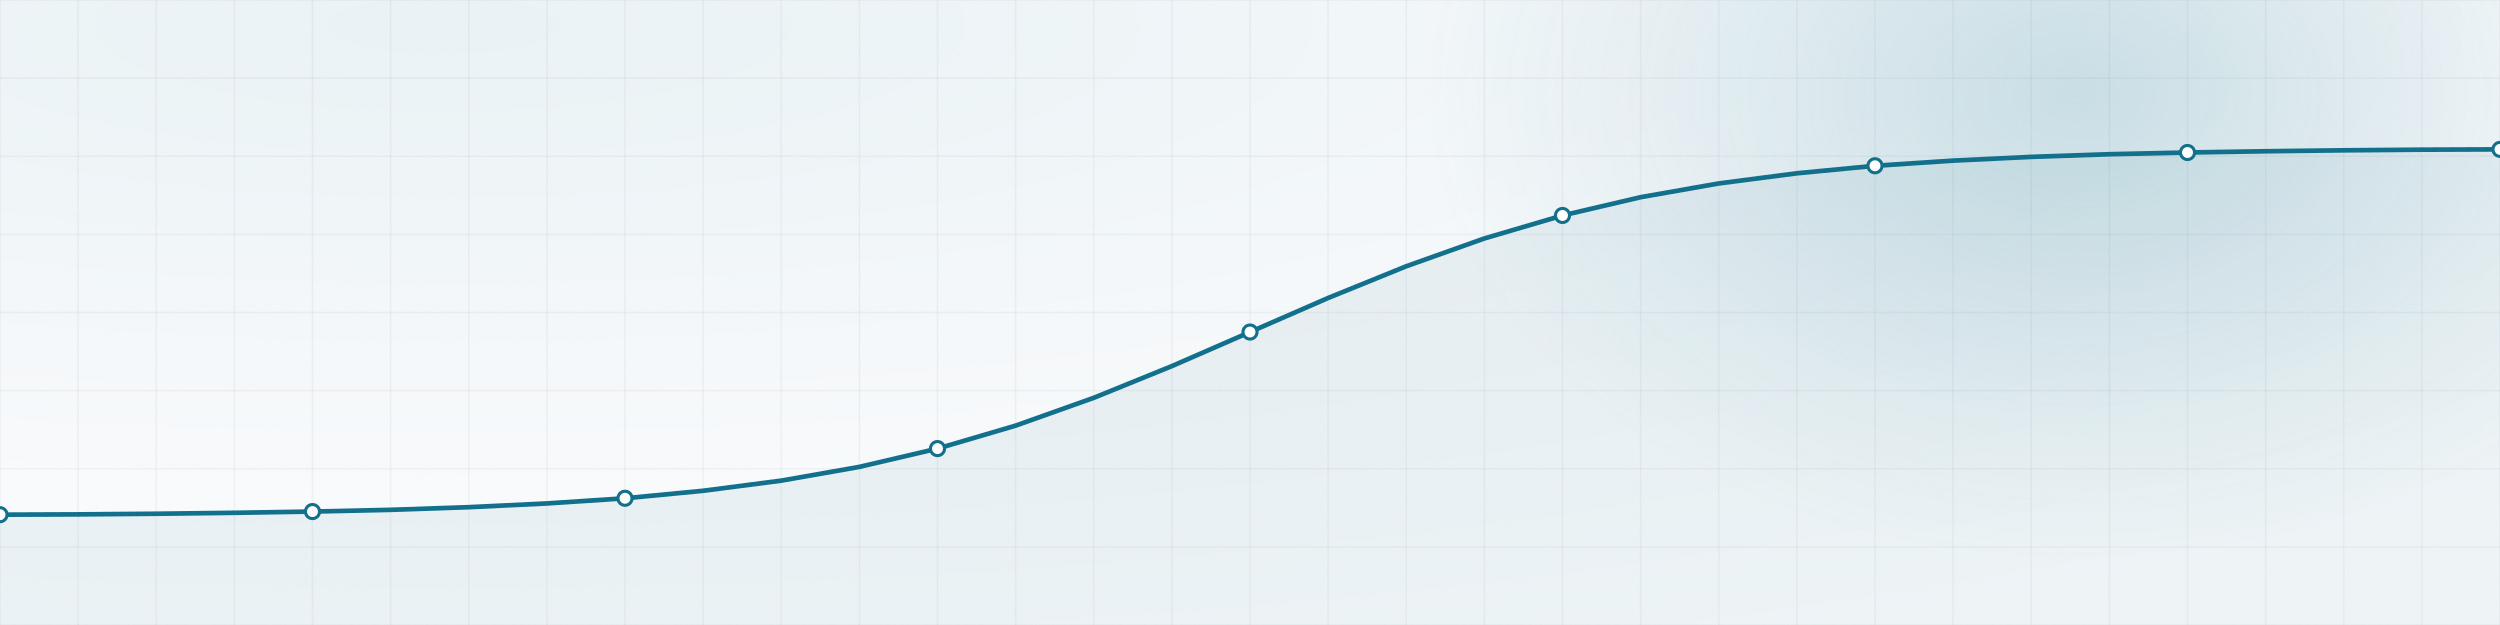
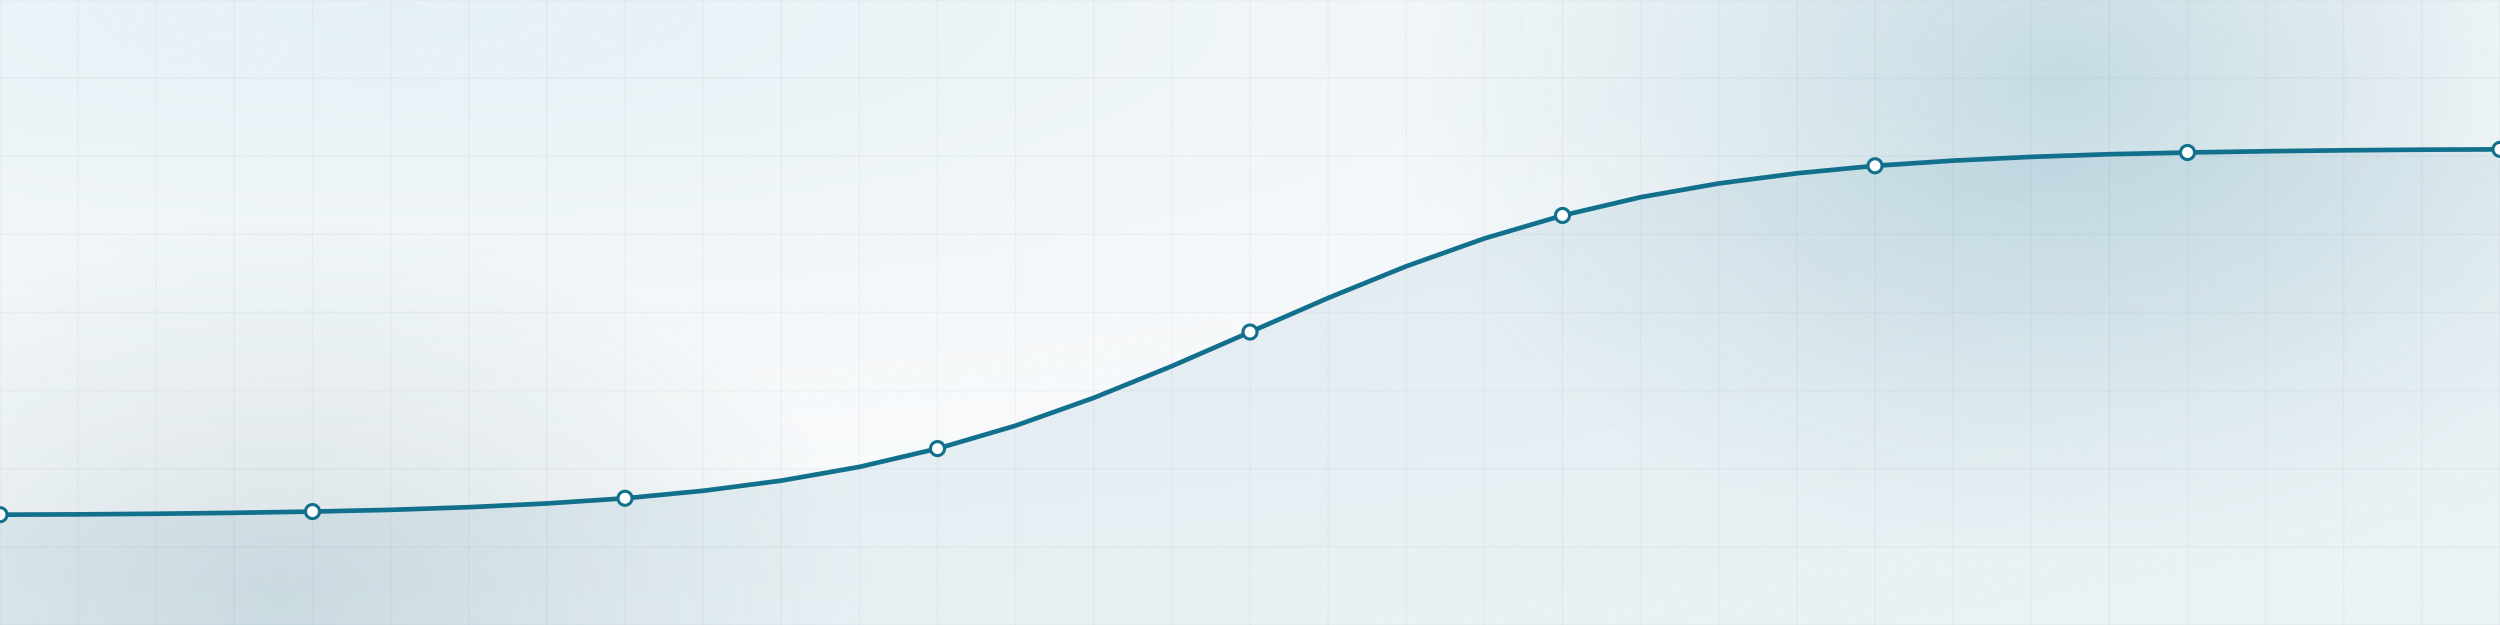
<svg xmlns="http://www.w3.org/2000/svg" viewBox="0 0 1600 400" preserveAspectRatio="xMidYMid slice">
  <defs>
-     <radialGradient id="w" cx="18%" cy="4%" r="115%">
-       <stop offset="0%" stop-color="#eaf3f6" />
-       <stop offset="48%" stop-color="#f6f9fb" />
+     <radialGradient id="w" cx="16%" cy="2%" r="120%">
+       <stop offset="0%" stop-color="#e6f1f6" />
+       <stop offset="46%" stop-color="#f6f9fb" />
      <stop offset="100%" stop-color="#ffffff" />
    </radialGradient>
    <radialGradient id="b" cx="50%" cy="50%" r="50%">
-       <stop offset="0%" stop-color="#0f6f8c" stop-opacity="0.20" />
-       <stop offset="70%" stop-color="#0f6f8c" stop-opacity="0.05" />
-       <stop offset="100%" stop-color="#0f6f8c" stop-opacity="0" />
+       <stop offset="0%" stop-color="#0F6F8C" stop-opacity="0.22" />
+       <stop offset="70%" stop-color="#0F6F8C" stop-opacity="0.05" />
+       <stop offset="100%" stop-color="#0F6F8C" stop-opacity="0" />
+     </radialGradient>
+     <radialGradient id="b2" cx="50%" cy="50%" r="50%">
+       <stop offset="0%" stop-color="#0A4F65" stop-opacity="0.14" />
+       <stop offset="100%" stop-color="#0A4F65" stop-opacity="0" />
    </radialGradient>
    <filter id="g" x="0" y="0" width="100%" height="100%">
      <feTurbulence type="fractalNoise" baseFrequency="0.9" numOctaves="3" seed="7" />
      <feColorMatrix type="saturate" values="0" />
      <feComponentTransfer>
-         <feFuncA type="linear" slope="0.055" />
+         <feFuncA type="linear" slope="0.05" />
      </feComponentTransfer>
    </filter>
  </defs>
  <rect width="1600" height="400" fill="url(#w)" />
-   <ellipse cx="1330" cy="60" rx="420" ry="300" fill="url(#b)" />
-   <line x1="0" y1="0" x2="0" y2="400" stroke="#0d1420" stroke-opacity="0.04" />
-   <line x1="50" y1="0" x2="50" y2="400" stroke="#0d1420" stroke-opacity="0.04" />
-   <line x1="100" y1="0" x2="100" y2="400" stroke="#0d1420" stroke-opacity="0.04" />
-   <line x1="150" y1="0" x2="150" y2="400" stroke="#0d1420" stroke-opacity="0.04" />
-   <line x1="200" y1="0" x2="200" y2="400" stroke="#0d1420" stroke-opacity="0.04" />
-   <line x1="250" y1="0" x2="250" y2="400" stroke="#0d1420" stroke-opacity="0.04" />
-   <line x1="300" y1="0" x2="300" y2="400" stroke="#0d1420" stroke-opacity="0.04" />
-   <line x1="350" y1="0" x2="350" y2="400" stroke="#0d1420" stroke-opacity="0.04" />
-   <line x1="400" y1="0" x2="400" y2="400" stroke="#0d1420" stroke-opacity="0.04" />
-   <line x1="450" y1="0" x2="450" y2="400" stroke="#0d1420" stroke-opacity="0.04" />
-   <line x1="500" y1="0" x2="500" y2="400" stroke="#0d1420" stroke-opacity="0.04" />
-   <line x1="550" y1="0" x2="550" y2="400" stroke="#0d1420" stroke-opacity="0.04" />
-   <line x1="600" y1="0" x2="600" y2="400" stroke="#0d1420" stroke-opacity="0.04" />
-   <line x1="650" y1="0" x2="650" y2="400" stroke="#0d1420" stroke-opacity="0.04" />
-   <line x1="700" y1="0" x2="700" y2="400" stroke="#0d1420" stroke-opacity="0.04" />
-   <line x1="750" y1="0" x2="750" y2="400" stroke="#0d1420" stroke-opacity="0.04" />
-   <line x1="800" y1="0" x2="800" y2="400" stroke="#0d1420" stroke-opacity="0.04" />
-   <line x1="850" y1="0" x2="850" y2="400" stroke="#0d1420" stroke-opacity="0.04" />
-   <line x1="900" y1="0" x2="900" y2="400" stroke="#0d1420" stroke-opacity="0.04" />
-   <line x1="950" y1="0" x2="950" y2="400" stroke="#0d1420" stroke-opacity="0.04" />
-   <line x1="1000" y1="0" x2="1000" y2="400" stroke="#0d1420" stroke-opacity="0.04" />
-   <line x1="1050" y1="0" x2="1050" y2="400" stroke="#0d1420" stroke-opacity="0.04" />
-   <line x1="1100" y1="0" x2="1100" y2="400" stroke="#0d1420" stroke-opacity="0.04" />
-   <line x1="1150" y1="0" x2="1150" y2="400" stroke="#0d1420" stroke-opacity="0.04" />
-   <line x1="1200" y1="0" x2="1200" y2="400" stroke="#0d1420" stroke-opacity="0.04" />
-   <line x1="1250" y1="0" x2="1250" y2="400" stroke="#0d1420" stroke-opacity="0.04" />
-   <line x1="1300" y1="0" x2="1300" y2="400" stroke="#0d1420" stroke-opacity="0.04" />
-   <line x1="1350" y1="0" x2="1350" y2="400" stroke="#0d1420" stroke-opacity="0.04" />
-   <line x1="1400" y1="0" x2="1400" y2="400" stroke="#0d1420" stroke-opacity="0.04" />
-   <line x1="1450" y1="0" x2="1450" y2="400" stroke="#0d1420" stroke-opacity="0.04" />
-   <line x1="1500" y1="0" x2="1500" y2="400" stroke="#0d1420" stroke-opacity="0.04" />
-   <line x1="1550" y1="0" x2="1550" y2="400" stroke="#0d1420" stroke-opacity="0.04" />
-   <line x1="1600" y1="0" x2="1600" y2="400" stroke="#0d1420" stroke-opacity="0.04" />
-   <line x1="0" y1="0" x2="1600" y2="0" stroke="#0d1420" stroke-opacity="0.04" />
-   <line x1="0" y1="50" x2="1600" y2="50" stroke="#0d1420" stroke-opacity="0.04" />
-   <line x1="0" y1="100" x2="1600" y2="100" stroke="#0d1420" stroke-opacity="0.04" />
-   <line x1="0" y1="150" x2="1600" y2="150" stroke="#0d1420" stroke-opacity="0.04" />
-   <line x1="0" y1="200" x2="1600" y2="200" stroke="#0d1420" stroke-opacity="0.04" />
-   <line x1="0" y1="250" x2="1600" y2="250" stroke="#0d1420" stroke-opacity="0.04" />
-   <line x1="0" y1="300" x2="1600" y2="300" stroke="#0d1420" stroke-opacity="0.04" />
-   <line x1="0" y1="350" x2="1600" y2="350" stroke="#0d1420" stroke-opacity="0.04" />
-   <line x1="0" y1="400" x2="1600" y2="400" stroke="#0d1420" stroke-opacity="0.04" />
-   <path d="M0.0 329.4 L50.0 329.2 L100.0 328.8 L150.0 328.2 L200.0 327.4 L250.0 326.3 L300.0 324.6 L350.0 322.2 L400.0 318.9 L450.0 314.1 L500.0 307.6 L550.0 298.8 L600.0 287.1 L650.0 272.4 L700.0 254.6 L750.0 234.3 L800.0 212.5 L850.0 190.7 L900.0 170.4 L950.0 152.6 L1000.0 137.9 L1050.0 126.2 L1100.0 117.4 L1150.0 110.9 L1200.0 106.1 L1250.0 102.8 L1300.0 100.4 L1350.0 98.7 L1400.0 97.6 L1450.0 96.8 L1500.0 96.2 L1550.0 95.8 L1600.0 95.6 L1600 400 L0 400 Z" fill="#0f6f8c" fill-opacity="0.07" />
-   <path d="M0.0 329.4 L50.0 329.2 L100.0 328.8 L150.0 328.2 L200.0 327.4 L250.0 326.3 L300.0 324.6 L350.0 322.2 L400.0 318.9 L450.0 314.1 L500.0 307.6 L550.0 298.8 L600.0 287.1 L650.0 272.4 L700.0 254.6 L750.0 234.3 L800.0 212.5 L850.0 190.7 L900.0 170.4 L950.0 152.6 L1000.0 137.9 L1050.0 126.2 L1100.0 117.4 L1150.0 110.9 L1200.0 106.1 L1250.0 102.8 L1300.0 100.4 L1350.0 98.7 L1400.0 97.6 L1450.0 96.8 L1500.0 96.2 L1550.0 95.8 L1600.0 95.6" fill="none" stroke="#0f6f8c" stroke-width="3" stroke-linecap="round" />
-   <circle cx="0.0" cy="329.4" r="4.5" fill="#fff" stroke="#0f6f8c" stroke-width="2" />
-   <circle cx="200.0" cy="327.4" r="4.5" fill="#fff" stroke="#0f6f8c" stroke-width="2" />
-   <circle cx="400.0" cy="318.9" r="4.5" fill="#fff" stroke="#0f6f8c" stroke-width="2" />
-   <circle cx="600.0" cy="287.1" r="4.5" fill="#fff" stroke="#0f6f8c" stroke-width="2" />
-   <circle cx="800.0" cy="212.5" r="4.5" fill="#fff" stroke="#0f6f8c" stroke-width="2" />
-   <circle cx="1000.0" cy="137.9" r="4.5" fill="#fff" stroke="#0f6f8c" stroke-width="2" />
-   <circle cx="1200.0" cy="106.1" r="4.5" fill="#fff" stroke="#0f6f8c" stroke-width="2" />
-   <circle cx="1400.0" cy="97.6" r="4.5" fill="#fff" stroke="#0f6f8c" stroke-width="2" />
-   <circle cx="1600.0" cy="95.6" r="4.5" fill="#fff" stroke="#0f6f8c" stroke-width="2" />
-   <rect width="1600" height="400" filter="url(#g)" opacity="0.6" />
+   <ellipse cx="1320" cy="50" rx="430" ry="310" fill="url(#b)" />
+   <ellipse cx="180" cy="380" rx="380" ry="240" fill="url(#b2)" />
+   <line x1="0" y1="0" x2="0" y2="400" stroke="#0d1420" stroke-opacity="0.035" />
+   <line x1="50" y1="0" x2="50" y2="400" stroke="#0d1420" stroke-opacity="0.035" />
+   <line x1="100" y1="0" x2="100" y2="400" stroke="#0d1420" stroke-opacity="0.035" />
+   <line x1="150" y1="0" x2="150" y2="400" stroke="#0d1420" stroke-opacity="0.035" />
+   <line x1="200" y1="0" x2="200" y2="400" stroke="#0d1420" stroke-opacity="0.035" />
+   <line x1="250" y1="0" x2="250" y2="400" stroke="#0d1420" stroke-opacity="0.035" />
+   <line x1="300" y1="0" x2="300" y2="400" stroke="#0d1420" stroke-opacity="0.035" />
+   <line x1="350" y1="0" x2="350" y2="400" stroke="#0d1420" stroke-opacity="0.035" />
+   <line x1="400" y1="0" x2="400" y2="400" stroke="#0d1420" stroke-opacity="0.035" />
+   <line x1="450" y1="0" x2="450" y2="400" stroke="#0d1420" stroke-opacity="0.035" />
+   <line x1="500" y1="0" x2="500" y2="400" stroke="#0d1420" stroke-opacity="0.035" />
+   <line x1="550" y1="0" x2="550" y2="400" stroke="#0d1420" stroke-opacity="0.035" />
+   <line x1="600" y1="0" x2="600" y2="400" stroke="#0d1420" stroke-opacity="0.035" />
+   <line x1="650" y1="0" x2="650" y2="400" stroke="#0d1420" stroke-opacity="0.035" />
+   <line x1="700" y1="0" x2="700" y2="400" stroke="#0d1420" stroke-opacity="0.035" />
+   <line x1="750" y1="0" x2="750" y2="400" stroke="#0d1420" stroke-opacity="0.035" />
+   <line x1="800" y1="0" x2="800" y2="400" stroke="#0d1420" stroke-opacity="0.035" />
+   <line x1="850" y1="0" x2="850" y2="400" stroke="#0d1420" stroke-opacity="0.035" />
+   <line x1="900" y1="0" x2="900" y2="400" stroke="#0d1420" stroke-opacity="0.035" />
+   <line x1="950" y1="0" x2="950" y2="400" stroke="#0d1420" stroke-opacity="0.035" />
+   <line x1="1000" y1="0" x2="1000" y2="400" stroke="#0d1420" stroke-opacity="0.035" />
+   <line x1="1050" y1="0" x2="1050" y2="400" stroke="#0d1420" stroke-opacity="0.035" />
+   <line x1="1100" y1="0" x2="1100" y2="400" stroke="#0d1420" stroke-opacity="0.035" />
+   <line x1="1150" y1="0" x2="1150" y2="400" stroke="#0d1420" stroke-opacity="0.035" />
+   <line x1="1200" y1="0" x2="1200" y2="400" stroke="#0d1420" stroke-opacity="0.035" />
+   <line x1="1250" y1="0" x2="1250" y2="400" stroke="#0d1420" stroke-opacity="0.035" />
+   <line x1="1300" y1="0" x2="1300" y2="400" stroke="#0d1420" stroke-opacity="0.035" />
+   <line x1="1350" y1="0" x2="1350" y2="400" stroke="#0d1420" stroke-opacity="0.035" />
+   <line x1="1400" y1="0" x2="1400" y2="400" stroke="#0d1420" stroke-opacity="0.035" />
+   <line x1="1450" y1="0" x2="1450" y2="400" stroke="#0d1420" stroke-opacity="0.035" />
+   <line x1="1500" y1="0" x2="1500" y2="400" stroke="#0d1420" stroke-opacity="0.035" />
+   <line x1="1550" y1="0" x2="1550" y2="400" stroke="#0d1420" stroke-opacity="0.035" />
+   <line x1="1600" y1="0" x2="1600" y2="400" stroke="#0d1420" stroke-opacity="0.035" />
+   <line x1="0" y1="0" x2="1600" y2="0" stroke="#0d1420" stroke-opacity="0.035" />
+   <line x1="0" y1="50" x2="1600" y2="50" stroke="#0d1420" stroke-opacity="0.035" />
+   <line x1="0" y1="100" x2="1600" y2="100" stroke="#0d1420" stroke-opacity="0.035" />
+   <line x1="0" y1="150" x2="1600" y2="150" stroke="#0d1420" stroke-opacity="0.035" />
+   <line x1="0" y1="200" x2="1600" y2="200" stroke="#0d1420" stroke-opacity="0.035" />
+   <line x1="0" y1="250" x2="1600" y2="250" stroke="#0d1420" stroke-opacity="0.035" />
+   <line x1="0" y1="300" x2="1600" y2="300" stroke="#0d1420" stroke-opacity="0.035" />
+   <line x1="0" y1="350" x2="1600" y2="350" stroke="#0d1420" stroke-opacity="0.035" />
+   <line x1="0" y1="400" x2="1600" y2="400" stroke="#0d1420" stroke-opacity="0.035" />
+   <path d="M0.0 329.4 L50.0 329.2 L100.0 328.8 L150.0 328.2 L200.0 327.4 L250.0 326.3 L300.0 324.6 L350.0 322.2 L400.0 318.9 L450.0 314.1 L500.0 307.6 L550.0 298.8 L600.0 287.1 L650.0 272.4 L700.0 254.6 L750.0 234.3 L800.0 212.5 L850.0 190.7 L900.0 170.4 L950.0 152.6 L1000.0 137.9 L1050.0 126.2 L1100.0 117.4 L1150.0 110.9 L1200.0 106.1 L1250.0 102.8 L1300.0 100.4 L1350.0 98.7 L1400.0 97.6 L1450.0 96.8 L1500.0 96.2 L1550.0 95.8 L1600.0 95.6 L1600 400 L0 400 Z" fill="#0F6F8C" fill-opacity="0.08" />
+   <path d="M0.0 329.4 L50.0 329.2 L100.0 328.8 L150.0 328.2 L200.0 327.4 L250.0 326.3 L300.0 324.6 L350.0 322.2 L400.0 318.9 L450.0 314.1 L500.0 307.6 L550.0 298.8 L600.0 287.1 L650.0 272.4 L700.0 254.6 L750.0 234.3 L800.0 212.5 L850.0 190.7 L900.0 170.4 L950.0 152.6 L1000.0 137.9 L1050.0 126.2 L1100.0 117.4 L1150.0 110.9 L1200.0 106.1 L1250.0 102.8 L1300.0 100.4 L1350.0 98.7 L1400.0 97.6 L1450.0 96.8 L1500.0 96.2 L1550.0 95.8 L1600.0 95.6" fill="none" stroke="#0F6F8C" stroke-width="3" stroke-linecap="round" />
+   <circle cx="0.0" cy="329.4" r="4.5" fill="#fff" stroke="#0F6F8C" stroke-width="2" />
+   <circle cx="200.0" cy="327.4" r="4.5" fill="#fff" stroke="#0F6F8C" stroke-width="2" />
+   <circle cx="400.0" cy="318.9" r="4.5" fill="#fff" stroke="#0F6F8C" stroke-width="2" />
+   <circle cx="600.0" cy="287.1" r="4.5" fill="#fff" stroke="#0F6F8C" stroke-width="2" />
+   <circle cx="800.0" cy="212.5" r="4.5" fill="#fff" stroke="#0F6F8C" stroke-width="2" />
+   <circle cx="1000.0" cy="137.9" r="4.5" fill="#fff" stroke="#0F6F8C" stroke-width="2" />
+   <circle cx="1200.0" cy="106.1" r="4.5" fill="#fff" stroke="#0F6F8C" stroke-width="2" />
+   <circle cx="1400.0" cy="97.6" r="4.5" fill="#fff" stroke="#0F6F8C" stroke-width="2" />
+   <circle cx="1600.0" cy="95.6" r="4.5" fill="#fff" stroke="#0F6F8C" stroke-width="2" />
+   <rect width="1600" height="400" filter="url(#g)" opacity="0.55" />
</svg>
